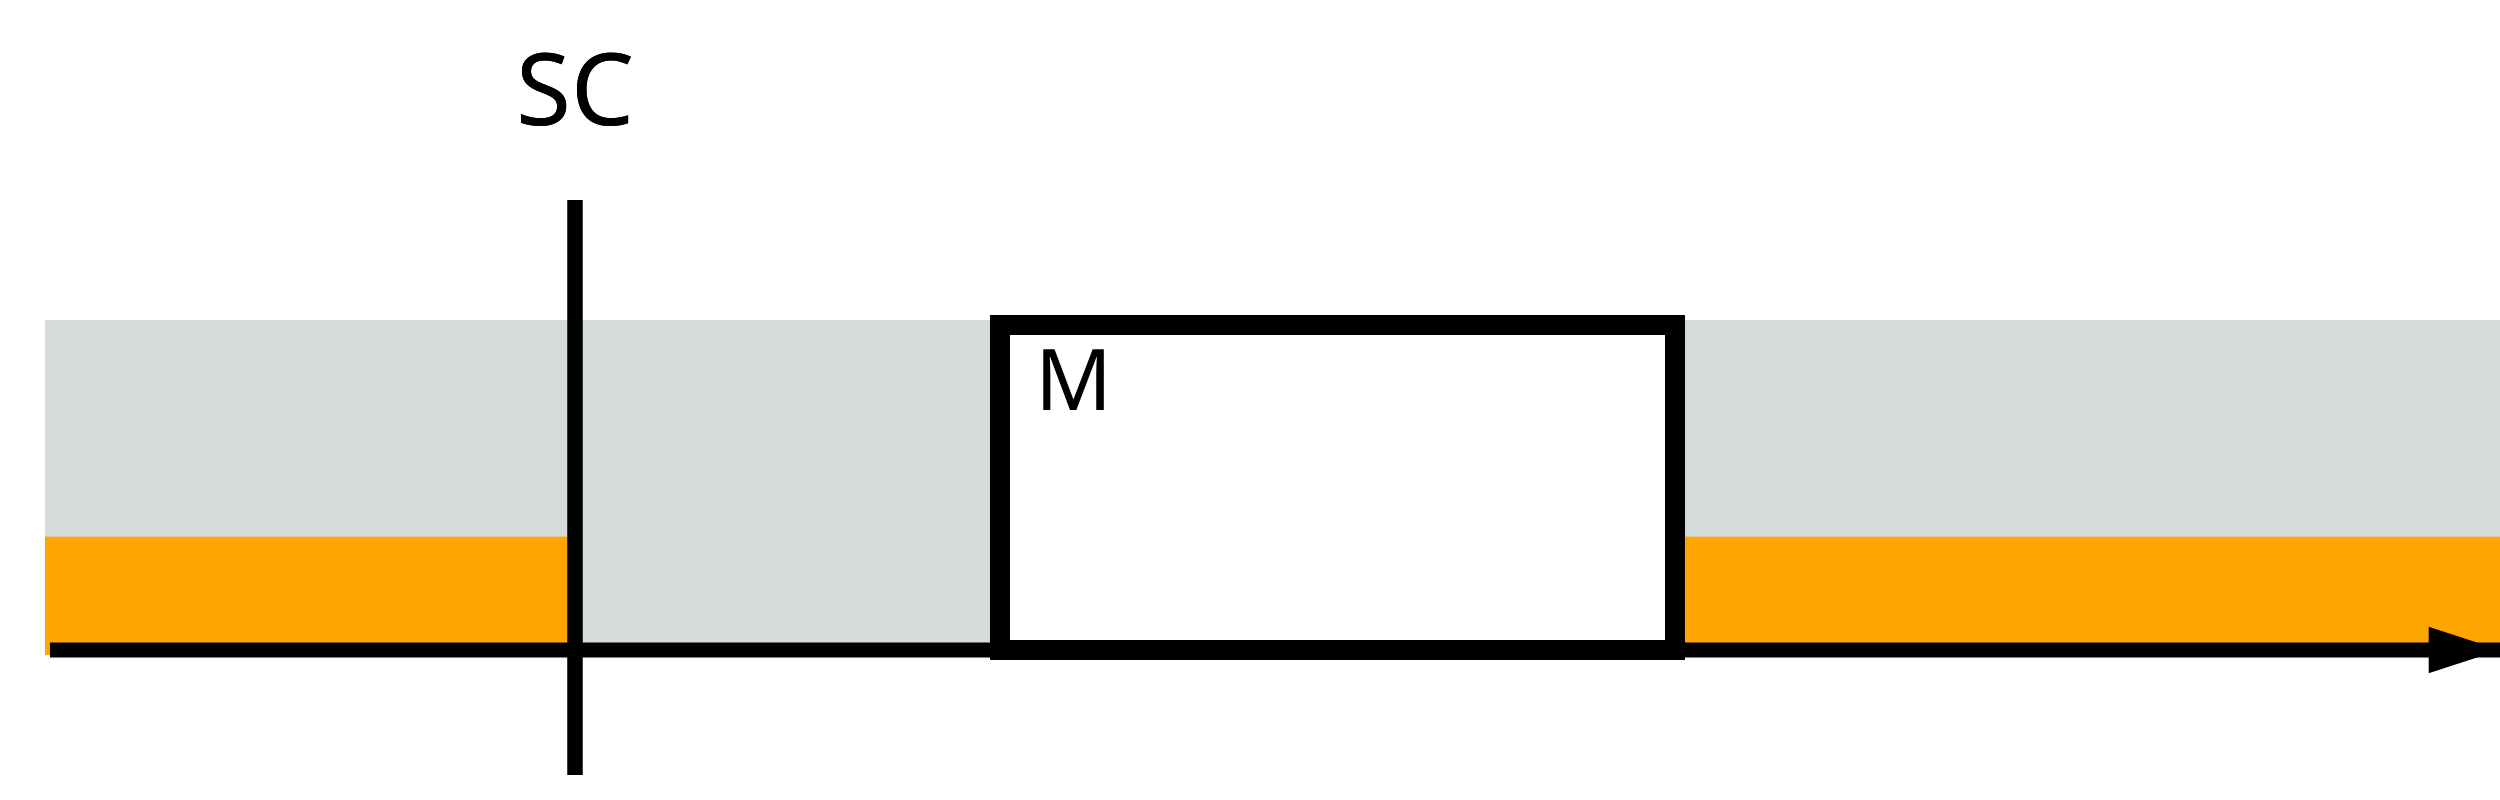
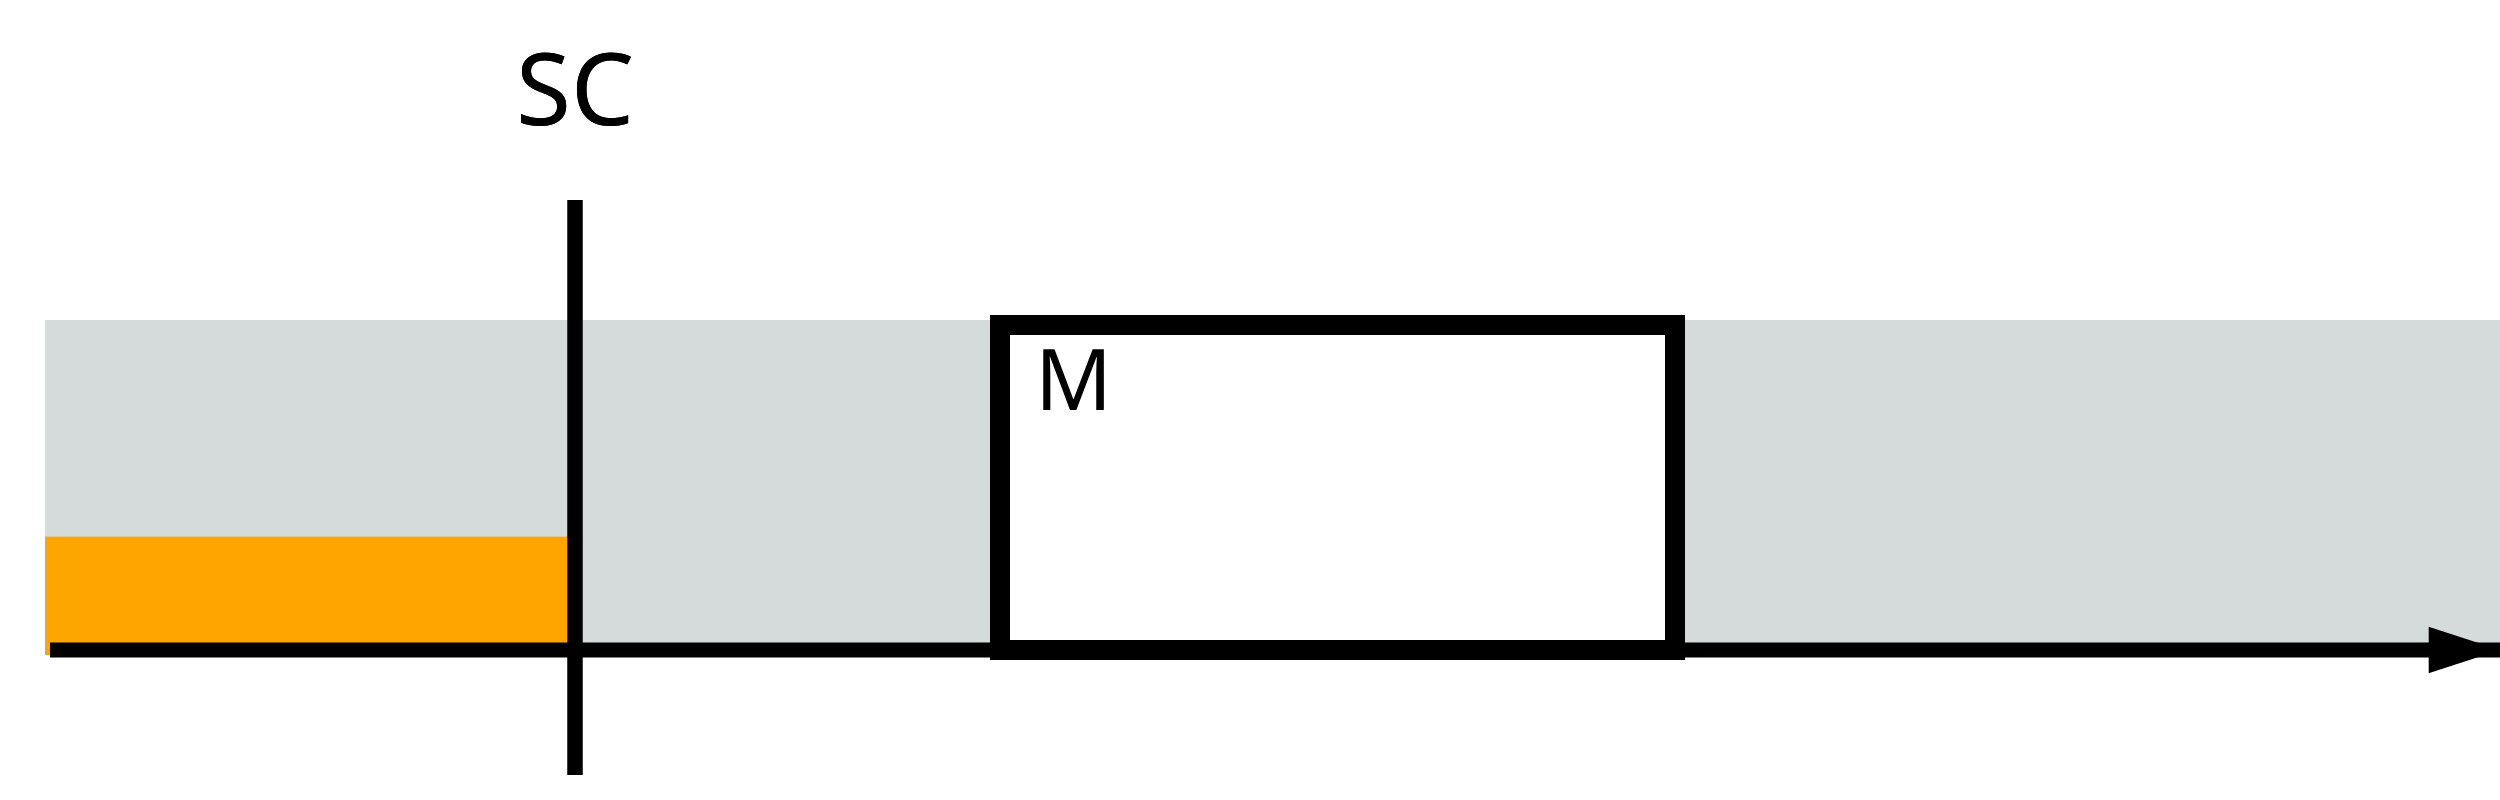
<svg xmlns="http://www.w3.org/2000/svg" width="500px" height="160px">
  <pattern id="dottedPattern" x="10" y="9" width="10" height="10" patternUnits="userSpaceOnUse">
    <circle cx="6" cy="6" r="3" style="stroke: none; fill: orange" />
  </pattern>
  <rect x="10" y="65" width="190" height="65" stroke="#D5DBDB" stroke-width="2" fill="#D5DBDB " />
  <rect x="338" y="65" width="162" height="65" stroke="#D5DBDB" stroke-width="2" fill="#D5DBDB " />
  <rect x="10" y="108.333" width="105" height="21.667" stroke="orange" stroke-width="2" fill="orange " />
-   <rect x="338" y="108.333" width="162" height="21.667" stroke="orange" stroke-width="2" fill="orange " />
  <rect x="200" y="65" width="135" height="65" stroke="black" stroke-width="4" fill="none " />
  <text x="207" y="82" font-family="sans-serif" font-size="17px" font-weight="normal" text-anchor="start" alignment-baseline="middle" fill="black">M</text>
  <line x1="115" y1="40" x2="115" y2="155" stroke="black" stroke-width="3" />
  <text x="115" y="25" font-family="sans-serif" font-size="20px" font-weight="normal" text-anchor="middle" alignment-baseline="middle" fill="black">SC</text>
  <line x1="115" y1="40" x2="115" y2="155" stroke="black" stroke-width="3" />
  <text x="115" y="25" font-family="sans-serif" font-size="20px" font-weight="normal" text-anchor="middle" alignment-baseline="middle" fill="black">SC</text>
  <path d="M 10 130 h 500" stroke="#000" stroke-width="3" fill="none" />
  <path d="M 500 130 l -14.26 4.64v -9.28z" stroke="#000" stroke-width="0" />
</svg>
